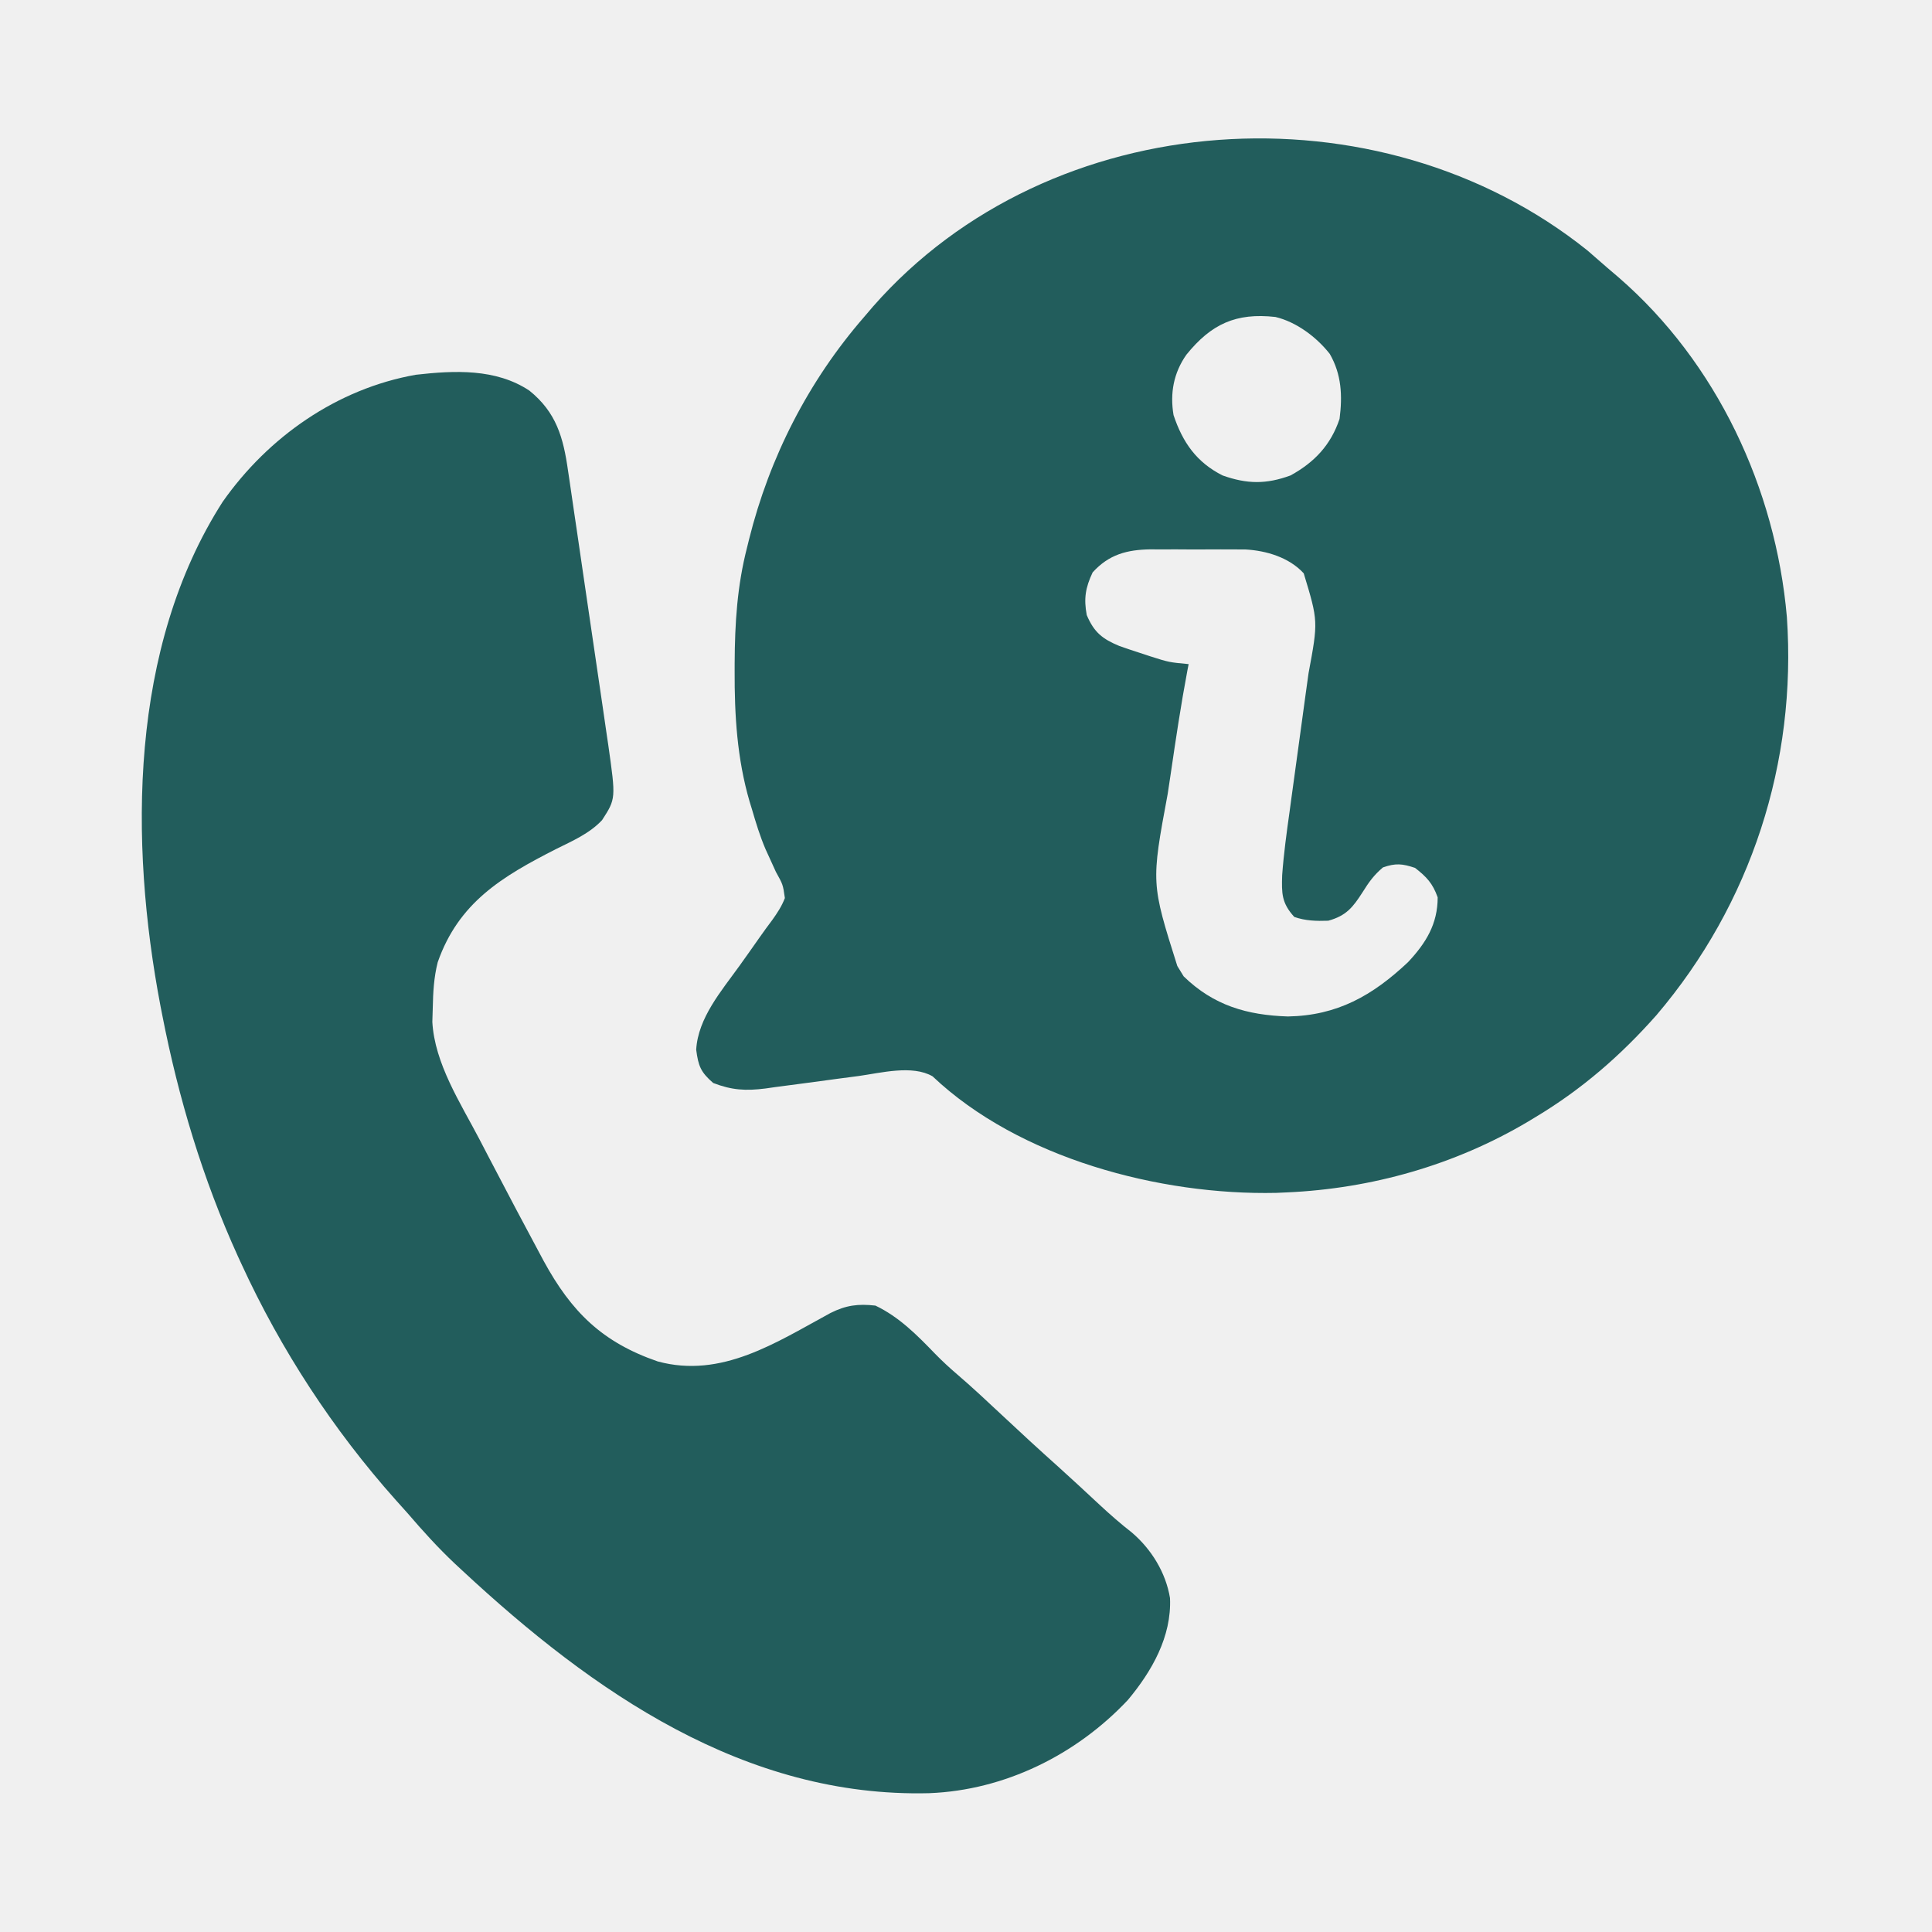
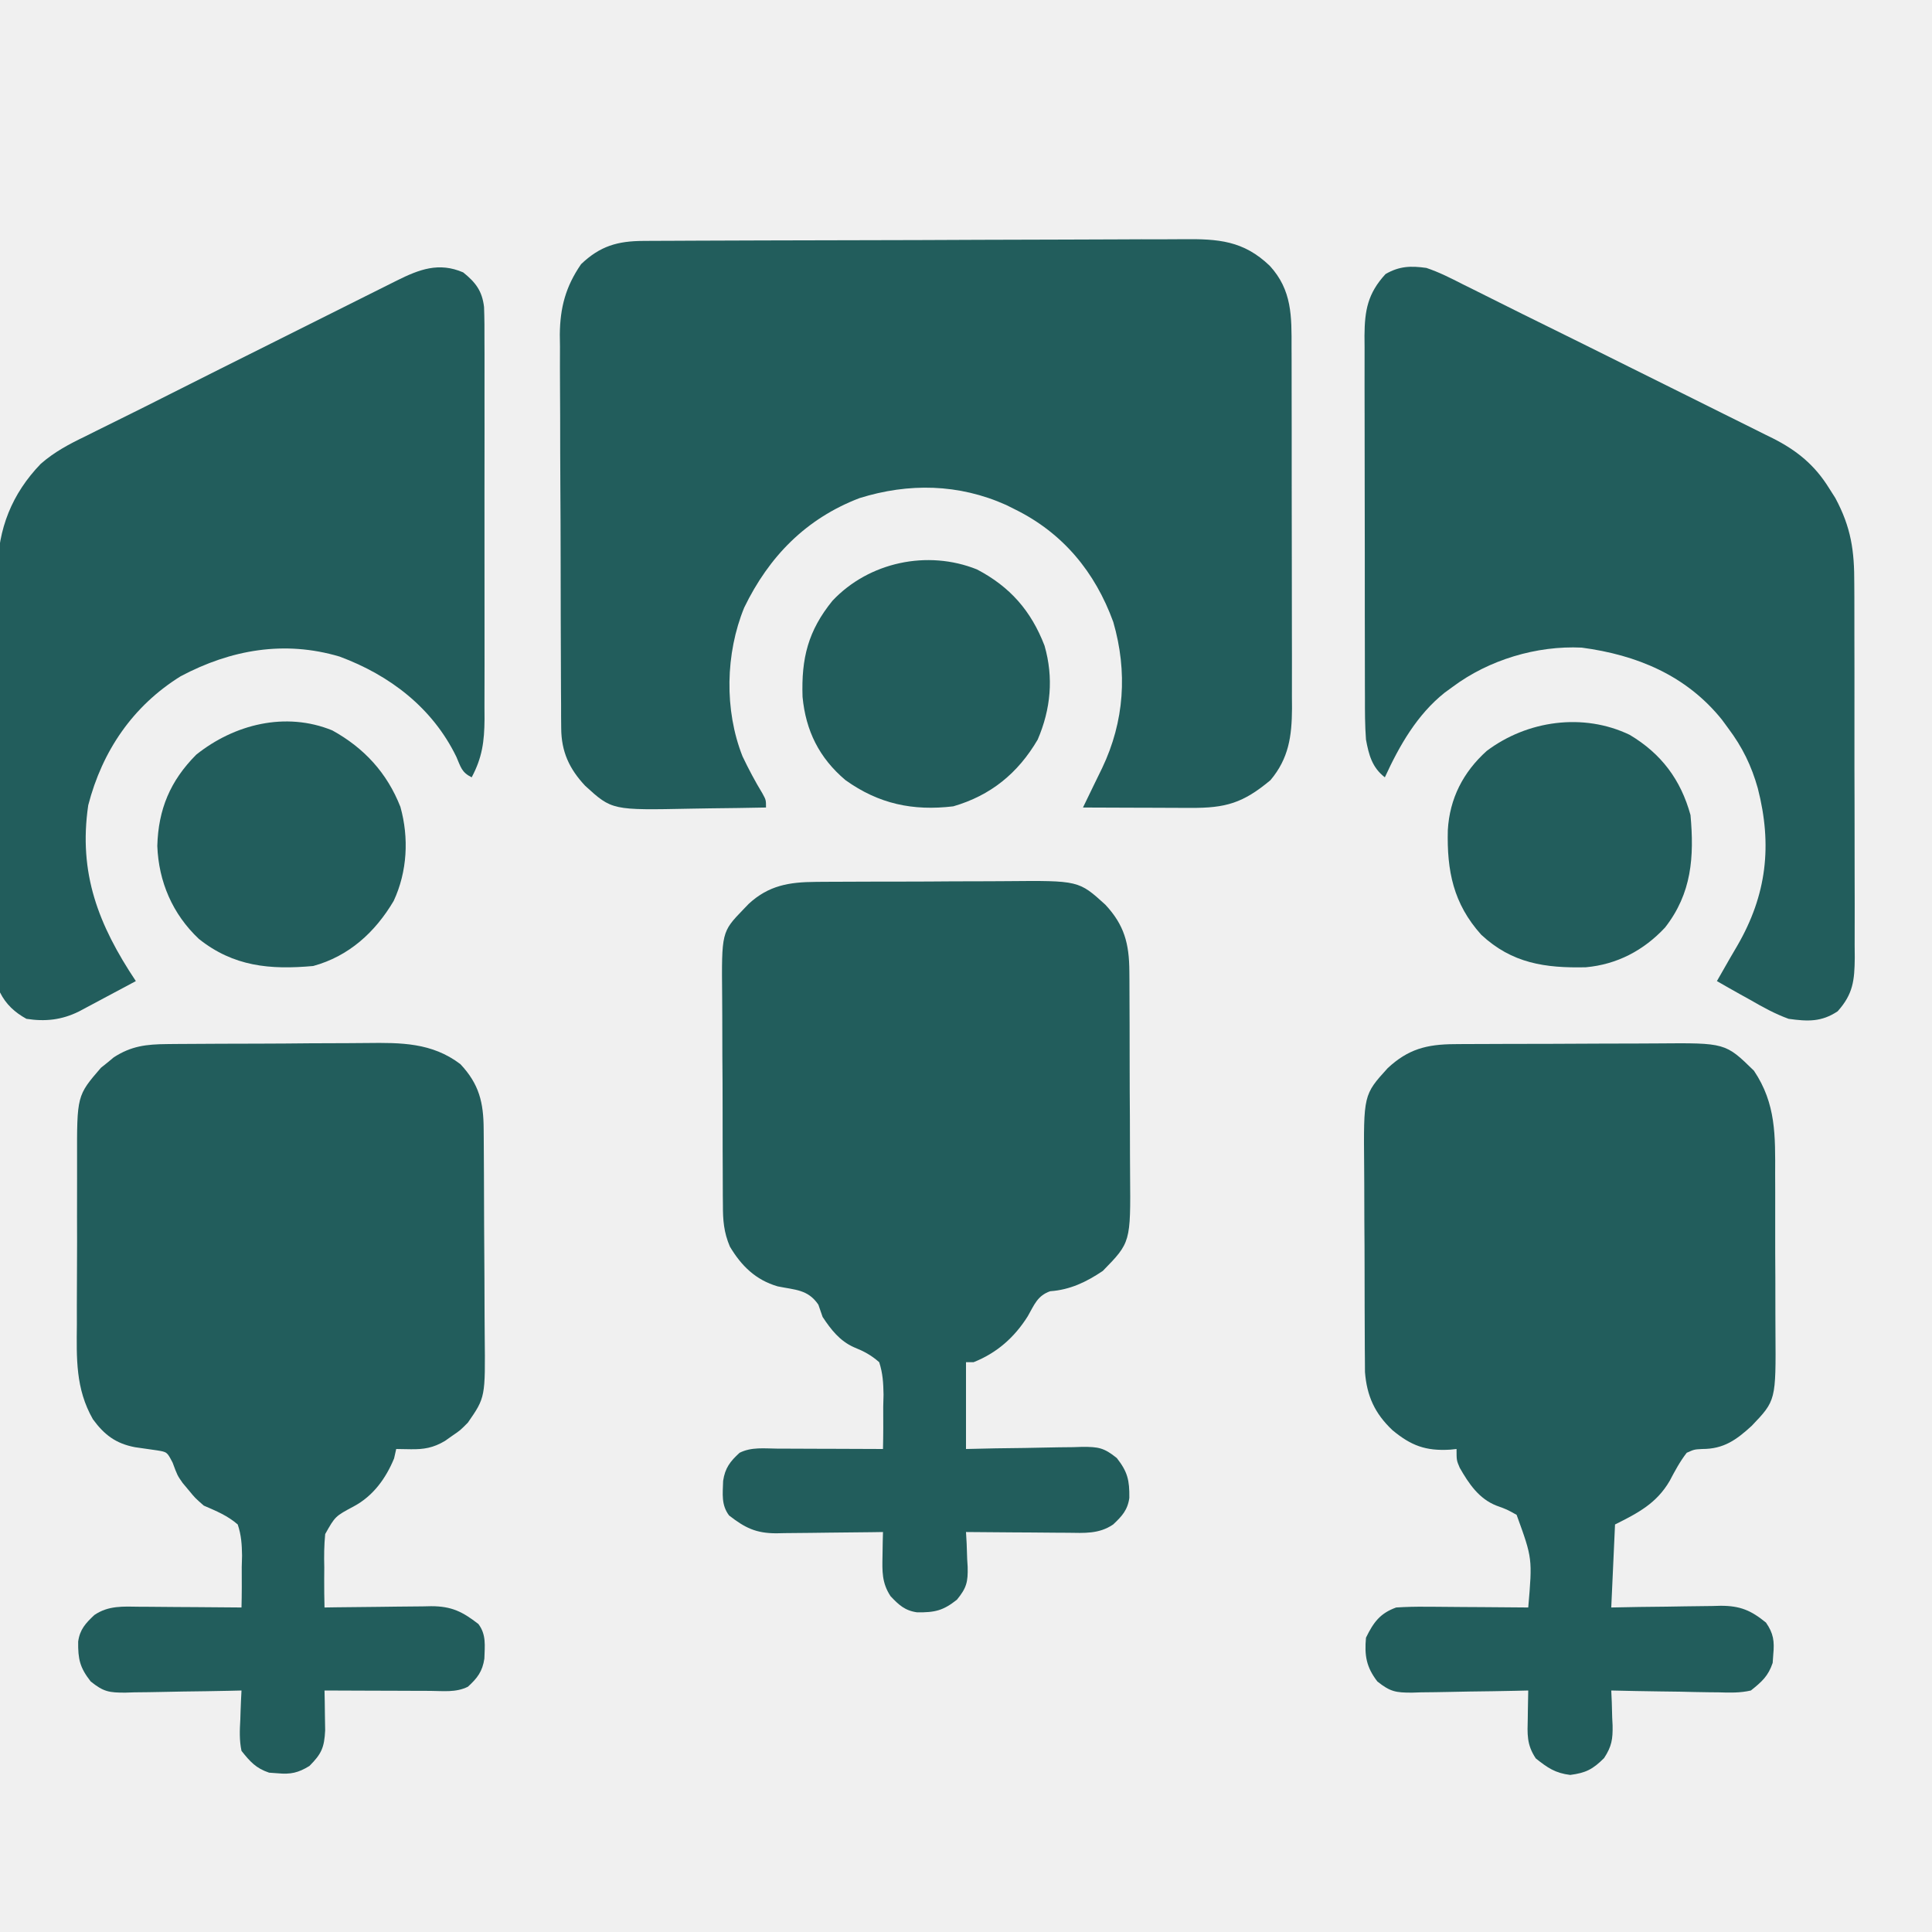
<svg xmlns="http://www.w3.org/2000/svg" width="512" height="512" viewBox="0 0 512 512" fill="none">
-   <path d="M420.688 66.374C422.47 67.903 424.24 69.445 426 70.999C426.976 71.831 427.952 72.662 428.957 73.519C454.951 96.064 470.567 129.428 473.539 163.499C476.197 202.028 464.068 239.534 439 268.999C429.518 279.713 419.262 288.63 407 295.999C406.334 296.402 405.668 296.805 404.982 297.221C385.584 308.735 363.514 315.007 341 315.999C339.627 316.061 339.627 316.061 338.227 316.124C307.365 316.801 270.086 306.978 247.141 285.238C241.775 282.134 233.411 284.343 227.496 285.163C225.686 285.401 223.875 285.638 222.064 285.874C219.244 286.248 216.424 286.626 213.606 287.014C210.862 287.389 208.117 287.746 205.371 288.101C204.535 288.221 203.7 288.34 202.839 288.464C197.628 289.121 193.923 288.908 189 286.999C185.703 284.125 185.071 282.543 184.5 278.187C184.976 269.766 191.2 262.588 195.938 255.999C197.747 253.467 199.55 250.932 201.33 248.379C202.406 246.846 203.507 245.33 204.639 243.837C206.016 241.912 207.144 240.206 208 237.999C207.494 234.425 207.494 234.425 205.625 231.062C205.022 229.756 204.426 228.448 203.836 227.136C203.526 226.461 203.217 225.786 202.897 225.091C201.401 221.602 200.314 218.014 199.25 214.374C198.953 213.41 198.953 213.41 198.651 212.425C195.331 201.036 194.637 189.557 194.688 177.749C194.689 177.07 194.691 176.39 194.693 175.69C194.741 165.139 195.357 155.241 198 144.999C198.249 143.986 198.249 143.986 198.504 142.952C203.949 121.135 214.234 100.988 229 83.999C229.77 83.097 230.539 82.195 231.332 81.265C278.405 27.595 365.403 22.068 420.688 66.374ZM314.41 93.992C311.017 98.822 310.026 104.195 311 109.999C313.408 117.235 317.115 122.539 324 125.999C330.486 128.309 335.566 128.358 342 125.999C348.342 122.518 352.685 117.925 355 110.999C355.788 104.87 355.53 99.205 352.402 93.785C348.89 89.314 343.56 85.323 338 83.999C327.536 82.835 320.994 85.863 314.41 93.992ZM289.562 151.687C287.657 155.727 287.177 158.619 288 162.999C289.941 167.588 292.165 169.329 296.625 171.187C298.407 171.818 300.2 172.422 302 172.999C302.914 173.3 303.828 173.6 304.77 173.91C309.79 175.511 309.79 175.511 315 175.999C314.892 176.554 314.784 177.109 314.672 177.681C312.972 186.697 311.613 195.762 310.286 204.84C310.013 206.686 309.736 208.532 309.454 210.377C305.053 234.036 305.053 234.036 312 255.999C312.557 256.907 313.114 257.814 313.688 258.749C321.638 266.485 330.516 269.025 341.312 269.374C354.376 269.141 363.724 263.85 373.141 254.984C377.888 249.917 381 244.882 381 237.812C379.686 234.116 378.089 232.402 375 229.999C371.623 228.874 369.859 228.699 366.5 229.874C364.021 231.982 362.775 233.768 361.062 236.499C358.505 240.485 356.737 242.699 352 243.999C348.868 244.112 345.972 244.035 343 242.999C339.624 239.286 339.635 236.772 339.787 231.944C340.195 226.296 340.962 220.707 341.75 215.101C341.93 213.776 342.11 212.452 342.288 211.127C342.946 206.256 343.618 201.387 344.292 196.518C344.862 192.39 345.427 188.261 345.983 184.132C346.242 182.221 346.511 180.312 346.78 178.403C349.342 164.624 349.342 164.624 345.5 151.937C341.641 147.725 335.576 145.905 329.99 145.611C328.596 145.592 327.202 145.589 325.809 145.601C325.06 145.598 324.311 145.595 323.539 145.592C321.969 145.59 320.398 145.596 318.827 145.608C316.44 145.624 314.054 145.608 311.666 145.589C310.13 145.591 308.594 145.595 307.059 145.601C306.354 145.595 305.65 145.589 304.924 145.583C298.65 145.671 293.862 146.947 289.562 151.687Z" fill="#225D5C" />
-   <path d="M140.281 103.51C147.439 109.28 149.295 115.962 150.534 124.744C150.661 125.591 150.788 126.437 150.919 127.309C151.335 130.089 151.736 132.869 152.137 135.651C152.423 137.595 152.71 139.538 152.998 141.482C153.598 145.549 154.192 149.616 154.78 153.685C155.533 158.886 156.3 164.084 157.07 169.283C157.664 173.294 158.252 177.307 158.838 181.32C159.119 183.237 159.401 185.153 159.684 187.069C160.08 189.753 160.468 192.438 160.854 195.123C160.971 195.906 161.088 196.689 161.208 197.496C163.217 211.67 163.217 211.67 159.552 217.346C156.202 220.913 151.704 222.848 147.375 224.998C133.005 232.311 121.539 239.178 116 254.998C114.98 259.044 114.77 262.958 114.687 267.123C114.65 268.343 114.613 269.562 114.574 270.819C115.181 281.819 121.994 292.254 127 301.811C127.762 303.275 128.523 304.739 129.284 306.203C131.51 310.475 133.752 314.738 136 318.998C136.317 319.601 136.635 320.203 136.962 320.824C138.854 324.412 140.764 327.99 142.687 331.561C143.143 332.415 143.599 333.268 144.068 334.148C151.442 347.665 159.564 355.704 174.285 360.787C191.263 365.409 205.763 355.719 220.074 347.966C224.205 345.89 227.418 345.481 232 345.998C238.299 349.01 243.047 353.83 247.84 358.795C249.706 360.699 251.601 362.455 253.625 364.186C257.648 367.637 261.509 371.248 265.375 374.873C270.357 379.543 275.372 384.165 280.465 388.713C284.139 392.025 287.762 395.391 291.38 398.764C294.153 401.34 296.952 403.792 299.937 406.123C305.124 410.534 308.952 416.752 310.062 423.498C310.529 433.711 305.24 442.931 298.879 450.534C285.192 465.074 266.252 474.43 246.25 475.213C197.361 476.443 157.07 448.327 122.625 416.311C121.971 415.705 121.317 415.1 120.643 414.476C116.12 410.223 112.038 405.708 108 400.998C106.968 399.841 105.933 398.686 104.894 397.534C88.255 378.878 74.444 357.718 64 334.998C63.674 334.292 63.349 333.586 63.013 332.858C53.737 312.452 47.288 290.978 43 268.998C42.847 268.219 42.694 267.44 42.536 266.637C34.232 223.018 34.279 171.636 59 132.998C71.081 115.793 89.318 103.006 110.203 99.315C120.426 98.158 131.402 97.626 140.281 103.51Z" fill="#225D5C" />
+   <g clip-path="url(#clip0_334_140)">
+     <path d="M170.495 63.846C171.158 63.842 171.82 63.838 172.503 63.833C174.727 63.82 176.952 63.813 179.177 63.807C180.77 63.8 182.363 63.791 183.957 63.783C189.194 63.756 194.431 63.741 199.668 63.727C201.472 63.721 203.275 63.716 205.079 63.711C212.582 63.689 220.086 63.67 227.59 63.659C238.339 63.643 249.087 63.61 259.836 63.553C267.397 63.514 274.957 63.494 282.517 63.489C287.031 63.486 291.545 63.474 296.059 63.441C300.308 63.411 304.557 63.405 308.807 63.416C310.363 63.417 311.919 63.408 313.475 63.391C322.852 63.291 329.529 63.752 336.504 70.443C342.429 76.903 342.294 83.846 342.275 92.111C342.28 93.221 342.285 94.331 342.29 95.474C342.304 99.136 342.303 102.799 342.301 106.461C342.305 109.012 342.309 111.562 342.314 114.113C342.321 119.458 342.321 124.802 342.316 130.147C342.31 136.31 342.322 142.473 342.343 148.636C342.363 154.582 342.366 160.528 342.363 166.474C342.363 168.996 342.368 171.518 342.378 174.04C342.391 177.571 342.384 181.1 342.372 184.631C342.38 185.668 342.388 186.705 342.395 187.773C342.343 195.085 341.552 200.966 336.688 206.75C329.423 212.832 324.806 214.159 315.516 214.098C314.7 214.096 313.884 214.095 313.044 214.094C310.446 214.088 307.848 214.075 305.25 214.063C303.486 214.058 301.721 214.053 299.957 214.049C295.638 214.038 291.319 214.021 287 214C287.6 212.761 288.201 211.521 288.801 210.281C289.156 209.549 289.51 208.817 289.875 208.063C290.608 206.551 291.346 205.04 292.085 203.531C297.973 191.193 298.853 178.037 295.031 164.836C290.213 151.587 281.684 141.254 269 135C268.22 134.611 267.44 134.222 266.637 133.821C254.081 128.19 240.81 127.94 227.77 132.008C213.594 137.434 203.789 147.48 197.227 161.008C192.25 173.148 191.923 188.176 196.777 200.442C198.386 203.808 200.108 207.07 202.047 210.258C203 212 203 212 203 214C198.056 214.1 193.113 214.172 188.168 214.22C186.491 214.24 184.813 214.267 183.135 214.302C162.181 214.726 162.181 214.726 155.081 208.249C150.866 203.752 148.76 199.205 148.726 192.987C148.716 192.001 148.706 191.016 148.696 190.001C148.695 188.396 148.695 188.396 148.694 186.759C148.685 185.624 148.677 184.488 148.668 183.318C148.644 179.562 148.636 175.807 148.629 172.051C148.62 169.437 148.611 166.822 148.602 164.208C148.584 158.724 148.577 153.241 148.574 147.757C148.571 141.439 148.541 135.121 148.499 128.803C148.46 122.706 148.449 116.609 148.448 110.512C148.444 107.927 148.431 105.342 148.41 102.758C148.383 99.134 148.388 95.512 148.401 91.888C148.378 90.299 148.378 90.299 148.356 88.677C148.426 81.517 149.896 75.95 154 70C159.044 65.188 163.668 63.878 170.495 63.846Z" fill="#225D5C" />
+     <path d="M385.417 276.709C386.146 276.702 386.875 276.696 387.627 276.689C390.029 276.67 392.43 276.666 394.832 276.664C396.51 276.657 398.187 276.651 399.865 276.644C403.379 276.632 406.894 276.628 410.408 276.629C414.897 276.629 419.386 276.602 423.874 276.568C427.34 276.545 430.805 276.541 434.27 276.542C435.924 276.54 437.578 276.531 439.232 276.516C457.257 276.362 457.257 276.362 464.812 283.75C470.707 292.507 470.459 301.022 470.434 311.215C470.438 312.796 470.443 314.377 470.449 315.958C470.458 319.263 470.456 322.566 470.446 325.871C470.435 330.085 470.455 334.298 470.484 338.512C470.502 341.775 470.502 345.037 470.496 348.3C470.496 349.853 470.502 351.406 470.515 352.959C470.64 371.139 470.64 371.139 464.221 377.864C460.127 381.608 456.794 384 451.125 384C448.982 384.112 448.982 384.112 447 385C445.18 387.351 443.881 389.793 442.496 392.422C439.019 398.413 434.096 400.952 428 404C427.67 411.26 427.34 418.52 427 426C429.457 425.953 431.914 425.907 434.445 425.859C436.838 425.828 439.231 425.804 441.624 425.78C443.281 425.76 444.937 425.733 446.594 425.698C448.982 425.649 451.369 425.627 453.758 425.609C454.86 425.578 454.86 425.578 455.984 425.547C461.147 425.544 464.023 426.753 468 430C470.005 432.869 470.266 434.987 469.937 438.437C469.885 439.178 469.832 439.92 469.777 440.683C468.602 444.187 466.881 445.699 464 448C461.125 448.669 458.357 448.585 455.418 448.488C454.604 448.481 453.79 448.474 452.951 448.467C450.362 448.439 447.776 448.376 445.187 448.312C443.428 448.287 441.668 448.264 439.908 448.244C435.605 448.189 431.303 448.103 427 448C427.046 449.025 427.093 450.049 427.141 451.105C427.178 452.466 427.215 453.827 427.25 455.187C427.283 455.861 427.317 456.534 427.352 457.228C427.423 460.89 427.123 462.811 425.102 465.906C422.125 468.872 420.291 469.831 416.125 470.375C412.155 469.898 410.105 468.469 407 466C404.546 462.319 404.772 459.556 404.875 455.312C404.884 454.61 404.893 453.908 404.902 453.185C404.926 451.457 404.962 449.728 405 448C403.905 448.026 402.811 448.052 401.683 448.079C397.611 448.17 393.539 448.227 389.467 448.274C387.706 448.299 385.945 448.334 384.185 448.377C381.651 448.438 379.117 448.466 376.582 448.488C375.407 448.527 375.407 448.527 374.208 448.566C369.958 448.568 368.461 448.369 365.017 445.61C362.09 441.823 361.568 438.719 362 434C364.004 429.917 365.725 427.544 370 426C372.719 425.831 375.331 425.767 378.047 425.804C378.818 425.807 379.589 425.81 380.384 425.813C382.839 425.824 385.295 425.849 387.75 425.875C389.418 425.885 391.086 425.894 392.754 425.902C396.836 425.924 400.918 425.959 405 426C406.117 413.005 406.117 413.005 401.918 401.449C399.341 400.01 399.341 400.01 396.582 399.011C391.933 397.19 389.262 393.208 386.844 388.976C386 387 386 387 386 384C385.443 384.058 384.886 384.116 384.312 384.176C377.848 384.558 373.965 383.13 369 379C364.354 374.601 362.236 369.995 361.733 363.612C361.721 361.759 361.721 361.759 361.709 359.868C361.703 359.181 361.696 358.494 361.689 357.786C361.67 355.529 361.666 353.272 361.664 351.015C361.658 349.434 361.651 347.852 361.644 346.27C361.632 342.958 361.628 339.647 361.629 336.335C361.63 332.114 361.602 327.894 361.568 323.673C361.545 320.406 361.542 317.139 361.543 313.872C361.54 312.317 361.531 310.762 361.516 309.208C361.343 290.129 361.343 290.129 367.75 283.072C373.145 278.045 378.067 276.752 385.417 276.709Z" fill="#225D5C" />
+     <path d="M216.132 233.71C216.819 233.703 217.506 233.696 218.214 233.689C220.471 233.67 222.727 233.666 224.984 233.664C226.566 233.658 228.148 233.651 229.73 233.644C233.041 233.632 236.353 233.628 239.665 233.63C243.886 233.63 248.106 233.603 252.327 233.568C255.594 233.546 258.861 233.542 262.128 233.543C263.683 233.54 265.237 233.532 266.792 233.516C285.87 233.343 285.87 233.343 292.928 239.75C297.955 245.145 299.248 250.067 299.291 257.417C299.297 258.147 299.304 258.876 299.311 259.627C299.33 262.029 299.334 264.43 299.336 266.832C299.342 268.51 299.349 270.187 299.356 271.865C299.368 275.38 299.372 278.894 299.371 282.409C299.37 286.898 299.398 291.386 299.432 295.875C299.454 299.34 299.458 302.805 299.457 306.27C299.46 307.924 299.469 309.578 299.484 311.232C299.637 329.257 299.637 329.257 292.25 336.813C287.915 339.731 283.574 341.821 278.312 342.188C274.918 343.381 274.119 345.762 272.379 348.801C268.865 354.406 264.17 358.561 258 361C257.34 361 256.68 361 256 361C256 368.59 256 376.18 256 384C259.919 383.913 259.919 383.913 263.918 383.824C266.456 383.785 268.995 383.755 271.533 383.726C273.294 383.7 275.054 383.666 276.815 383.623C279.349 383.562 281.883 383.534 284.418 383.512C285.593 383.473 285.593 383.473 286.792 383.434C291.05 383.432 292.534 383.624 295.974 386.406C298.826 390.057 299.345 392.278 299.285 396.965C298.833 400.191 297.32 401.809 295 404C291.252 406.564 287.321 406.256 282.953 406.196C282.182 406.193 281.411 406.19 280.616 406.187C278.161 406.176 275.705 406.151 273.25 406.125C271.582 406.115 269.914 406.106 268.246 406.098C264.164 406.076 260.082 406.041 256 406C256.058 407.025 256.116 408.05 256.176 409.106C256.223 410.466 256.268 411.827 256.312 413.188C256.354 413.861 256.396 414.535 256.439 415.229C256.537 419.219 256.165 420.799 253.605 423.926C249.954 426.833 247.754 427.345 243.035 427.285C239.81 426.833 238.191 425.32 236 423C233.681 419.458 233.792 416.416 233.875 412.25C233.893 411.08 233.911 409.909 233.93 408.703C233.953 407.811 233.976 406.919 234 406C232.494 406.024 232.494 406.024 230.958 406.048C227.222 406.102 223.485 406.137 219.748 406.165C218.133 406.18 216.518 406.201 214.904 406.227C212.578 406.263 210.252 406.28 207.926 406.293C206.849 406.316 206.849 406.316 205.75 406.34C200.304 406.342 197.41 404.867 193.215 401.617C191.086 398.784 191.542 395.866 191.637 392.449C192.142 389.046 193.487 387.292 196 385C199.173 383.414 202.588 383.879 206.07 383.903C206.867 383.904 207.663 383.905 208.483 383.907C211.03 383.912 213.578 383.925 216.125 383.938C217.85 383.943 219.576 383.947 221.301 383.951C225.534 383.962 229.767 383.98 234 384C234.094 380.269 234.087 376.545 234.063 372.813C234.09 371.758 234.118 370.702 234.146 369.615C234.097 366.506 233.955 363.964 233 361C230.854 359.098 228.913 358.085 226.261 357.014C222.53 355.341 220.226 352.361 218 349C217.629 347.928 217.258 346.855 216.875 345.75C214.107 341.69 210.738 341.856 206.086 340.899C200.275 339.207 196.477 335.479 193.425 330.357C191.811 326.555 191.563 323.341 191.58 319.286C191.572 318.537 191.563 317.788 191.554 317.017C191.531 314.555 191.53 312.095 191.531 309.633C191.524 307.912 191.516 306.191 191.508 304.47C191.495 300.867 191.493 297.265 191.499 293.662C191.505 289.06 191.474 284.458 191.434 279.856C191.408 276.303 191.405 272.749 191.409 269.196C191.407 267.5 191.398 265.804 191.38 264.108C191.219 246.998 191.219 246.998 197 241C197.476 240.506 197.952 240.012 198.443 239.503C203.72 234.639 209.167 233.753 216.132 233.71Z" fill="#225D5C" />
+     <path d="M44.294 276.693C45.01 276.685 45.726 276.677 46.464 276.668C48.824 276.644 51.183 276.635 53.543 276.629C55.193 276.62 56.844 276.61 58.494 276.601C61.953 276.585 65.412 276.577 68.871 276.574C73.282 276.569 77.691 276.531 82.101 276.485C85.512 276.456 88.922 276.448 92.332 276.447C93.957 276.443 95.581 276.431 97.206 276.41C106.231 276.303 114.467 276.282 122 282C127 287.307 128.15 292.209 128.177 299.282C128.184 300.02 128.19 300.759 128.197 301.52C128.217 303.965 128.228 306.41 128.238 308.855C128.242 309.692 128.246 310.529 128.251 311.391C128.271 315.822 128.286 320.253 128.295 324.685C128.306 329.25 128.341 333.814 128.38 338.379C128.407 341.899 128.415 345.419 128.418 348.939C128.423 350.621 128.435 352.304 128.453 353.985C128.623 370.323 128.623 370.323 124 377C121.965 379.058 121.965 379.058 119.937 380.437C119.266 380.91 118.594 381.383 117.902 381.871C114.822 383.699 112.317 384.12 108.812 384.062C107.554 384.042 106.296 384.021 105 384C104.722 385.237 104.722 385.237 104.437 386.5C102.279 391.754 98.885 396.456 93.784 399.186C88.833 401.829 88.833 401.829 86.179 406.542C85.891 409.52 85.855 412.384 85.938 415.375C85.93 416.397 85.923 417.419 85.916 418.472C85.904 420.984 85.933 423.489 86 426C87.506 425.976 87.506 425.976 89.042 425.952C92.778 425.898 96.515 425.863 100.252 425.835C101.867 425.82 103.482 425.799 105.096 425.773C107.422 425.737 109.748 425.72 112.074 425.707C113.151 425.684 113.151 425.684 114.25 425.66C119.696 425.658 122.59 427.133 126.785 430.383C128.914 433.216 128.458 436.134 128.363 439.55C127.858 442.954 126.513 444.708 124 447C120.827 448.586 117.412 448.12 113.93 448.097C113.133 448.096 112.337 448.095 111.517 448.093C108.97 448.087 106.422 448.075 103.875 448.062C102.15 448.057 100.424 448.053 98.699 448.049C94.466 448.037 90.233 448.02 86 448C86.02 448.967 86.041 449.934 86.061 450.93C86.085 452.829 86.085 452.829 86.109 454.765C86.13 456.021 86.15 457.277 86.171 458.571C85.943 463.135 85.191 464.808 82 468C79.035 469.821 77.018 470.267 73.562 469.937C72.821 469.884 72.08 469.831 71.316 469.777C67.82 468.604 66.296 466.872 64 464C63.408 461.197 63.522 458.536 63.688 455.687C63.71 454.947 63.733 454.206 63.756 453.443C63.814 451.628 63.904 449.813 64 448C62.905 448.026 61.811 448.052 60.683 448.079C56.611 448.17 52.539 448.227 48.467 448.274C46.706 448.299 44.946 448.334 43.185 448.377C40.651 448.438 38.117 448.466 35.582 448.488C34.407 448.527 34.407 448.527 33.208 448.566C28.95 448.568 27.466 448.376 24.026 445.594C21.174 441.943 20.655 439.722 20.715 435.035C21.167 431.809 22.68 430.191 25 428C28.747 425.435 32.679 425.744 37.047 425.804C37.818 425.807 38.589 425.81 39.384 425.813C41.839 425.824 44.295 425.849 46.75 425.875C48.418 425.885 50.086 425.894 51.754 425.902C55.836 425.924 59.918 425.959 64 426C64.094 422.435 64.087 418.878 64.062 415.312C64.09 414.305 64.118 413.297 64.147 412.259C64.097 409.262 63.951 406.847 63 404C60.276 401.633 57.283 400.426 54 399C51.695 396.972 51.695 396.972 50.125 395.062C49.27 394.039 49.27 394.039 48.398 392.996C47 391 47 391 45.75 387.625C44.281 384.795 44.281 384.795 41.625 384.363C39.681 384.075 37.736 383.797 35.789 383.527C30.7 382.565 27.66 380.265 24.623 376.12C19.992 368.013 20.288 359.937 20.371 350.898C20.37 349.25 20.368 347.602 20.364 345.954C20.361 342.516 20.375 339.079 20.403 335.641C20.437 331.252 20.431 326.864 20.412 322.475C20.402 319.078 20.411 315.68 20.426 312.283C20.431 310.665 20.43 309.047 20.424 307.43C20.383 290.35 20.383 290.35 26.746 282.976C27.304 282.53 27.862 282.084 28.438 281.625C28.993 281.163 29.549 280.702 30.121 280.226C34.767 277.194 38.795 276.739 44.294 276.693Z" fill="#225D5C" />
+     <path d="M378 71C381.369 72.127 384.462 73.704 387.621 75.32C388.593 75.802 389.565 76.283 390.567 76.778C392.79 77.881 395.01 78.991 397.227 80.106C401.375 82.194 405.541 84.245 409.707 86.296C416.988 89.884 424.258 93.493 431.521 97.116C436.595 99.647 441.673 102.17 446.754 104.687C450.06 106.327 453.363 107.974 456.665 109.623C458.23 110.403 459.796 111.181 461.364 111.955C463.544 113.033 465.718 114.12 467.891 115.21C468.525 115.521 469.159 115.832 469.813 116.152C476.176 119.371 480.897 123.208 484.687 129.313C485.529 130.637 485.529 130.637 486.387 131.988C490.577 139.811 491.441 145.96 491.404 154.737C491.411 155.889 491.418 157.041 491.425 158.228C491.443 162.02 491.439 165.81 491.434 169.602C491.438 172.244 491.443 174.886 491.449 177.528C491.459 183.058 491.456 188.587 491.446 194.116C491.435 200.499 491.449 206.881 491.475 213.264C491.5 219.42 491.503 225.576 491.496 231.733C491.496 234.346 491.502 236.959 491.515 239.572C491.529 243.222 491.519 246.872 491.502 250.522C491.516 252.14 491.516 252.14 491.531 253.79C491.471 259.833 491.091 263.432 487 268C482.691 270.873 479.058 270.702 474 270C470.404 268.69 467.181 266.917 463.875 265C462.583 264.285 462.583 264.285 461.266 263.555C459.166 262.388 457.079 261.204 455 260C458.751 253.422 458.751 253.422 460.379 250.664C468.221 237.154 469.708 223.986 465.836 208.901C464.16 202.929 461.739 197.977 458 193C457.437 192.233 456.873 191.466 456.293 190.676C446.854 178.971 433.766 173.558 419.168 171.625C407.208 171.051 394.552 174.875 385 182C383.942 182.77 383.942 182.77 382.863 183.555C375.53 189.394 370.873 197.571 367 206C363.611 203.382 362.754 200.051 362 196C361.715 192.247 361.716 188.507 361.725 184.744C361.72 183.631 361.715 182.518 361.71 181.371C361.696 177.704 361.697 174.038 361.699 170.371C361.695 167.817 361.691 165.263 361.686 162.709C361.679 157.362 361.679 152.015 361.684 146.668C361.69 140.496 361.678 134.325 361.657 128.153C361.637 122.201 361.634 116.249 361.637 110.298C361.637 107.771 361.632 105.245 361.622 102.718C361.609 99.187 361.616 95.657 361.628 92.127C361.62 91.084 361.612 90.041 361.604 88.967C361.653 82.23 362.473 77.744 367.187 72.625C370.858 70.504 373.897 70.425 378 71Z" fill="#225D5C" />
+     <path d="M122.75 72.187C126.018 74.819 127.772 77.063 128.277 81.351C128.392 84.395 128.405 87.426 128.388 90.472C128.396 92.212 128.396 92.212 128.404 93.987C128.417 97.822 128.409 101.657 128.398 105.492C128.4 108.158 128.403 110.825 128.407 113.491C128.413 119.082 128.405 124.672 128.391 130.262C128.375 136.713 128.38 143.164 128.397 149.615C128.41 155.164 128.412 160.712 128.404 166.26C128.4 169.57 128.4 172.879 128.409 176.189C128.417 179.882 128.405 183.575 128.388 187.269C128.394 188.358 128.4 189.447 128.407 190.569C128.357 196.496 127.802 200.746 125 206C122.313 204.656 122.128 203.297 120.938 200.562C114.62 187.575 103.314 178.941 90 174C75.391 169.662 61.209 172.147 47.891 179.207C35.229 187.06 27.095 199.011 23.383 213.39C20.741 231.398 26.081 245.121 36 260C33.231 261.483 30.46 262.96 27.688 264.437C26.902 264.858 26.116 265.279 25.307 265.713C24.549 266.115 23.792 266.518 23.012 266.933C22.315 267.305 21.619 267.677 20.901 268.06C16.356 270.306 11.979 270.78 7 270C3.926 268.294 1.594 266.188 0 263C-0.103 261.418 -0.144 259.832 -0.154 258.246C-0.163 257.243 -0.171 256.239 -0.18 255.205C-0.184 254.1 -0.188 252.995 -0.193 251.856C-0.201 250.694 -0.209 249.533 -0.218 248.337C-0.243 244.477 -0.259 240.617 -0.273 236.758C-0.279 235.439 -0.284 234.121 -0.29 232.763C-0.311 227.218 -0.33 221.673 -0.341 216.128C-0.357 208.201 -0.39 200.274 -0.448 192.347C-0.486 186.765 -0.506 181.183 -0.511 175.6C-0.515 172.272 -0.529 168.944 -0.559 165.616C-0.591 161.89 -0.591 158.164 -0.583 154.438C-0.6 153.353 -0.616 152.267 -0.633 151.149C-0.545 140.162 3.147 130.852 10.809 122.912C14.421 119.76 18.305 117.699 22.609 115.636C23.581 115.15 24.552 114.663 25.553 114.162C27.77 113.054 29.992 111.955 32.217 110.863C36.412 108.803 40.584 106.698 44.756 104.592C53.729 100.066 62.717 95.572 71.708 91.082C75.14 89.368 78.57 87.65 82 85.933C85.316 84.273 88.632 82.615 91.95 80.958C93.527 80.17 95.104 79.38 96.681 78.591C98.864 77.498 101.047 76.409 103.231 75.319C103.876 74.996 104.522 74.672 105.186 74.339C111.12 71.386 116.309 69.406 122.75 72.187Z" fill="#225D5C" />
+     <path d="M258.914 150.906C267.671 155.498 273.256 161.867 276.809 171.102C279.261 179.591 278.463 187.942 275 196C269.767 204.928 262.531 210.82 252.625 213.688C241.95 214.958 232.873 213.063 224.039 206.727C217.088 200.841 213.538 193.668 212.684 184.668C212.34 174.438 214.146 167.162 220.625 159.188C230.27 148.963 245.785 145.635 258.914 150.906Z" fill="#225D5C" />
+     <path d="M88.062 193.562C96.515 198.222 102.586 204.854 106.109 213.824C108.412 222.036 107.938 231.013 104.328 238.754C99.396 247.096 92.41 253.436 83 256C71.585 257.027 61.905 256.166 52.688 248.812C45.75 242.267 42.043 233.691 41.688 224.187C41.953 214.459 45.119 206.921 52 200C62.062 191.954 75.664 188.503 88.062 193.562Z" fill="#225D5C" />
+     <path d="M431.891 194.742C440.235 199.718 445.425 206.606 448 216C448.999 227.1 448.349 236.734 441.25 245.812C435.592 251.87 428.546 255.591 420.266 256.336C409.536 256.577 400.693 255.326 392.531 247.703C385.138 239.48 383.418 230.766 383.688 219.988C384.162 211.603 387.775 204.597 394 199C404.739 190.925 419.567 188.828 431.891 194.742Z" fill="#225D5C" />
+   </g>
+   <defs>
+     <clipPath id="clip0_334_140">
+       <rect width="512" height="512" fill="white" />
+     </clipPath>
+   </defs>
</svg>
